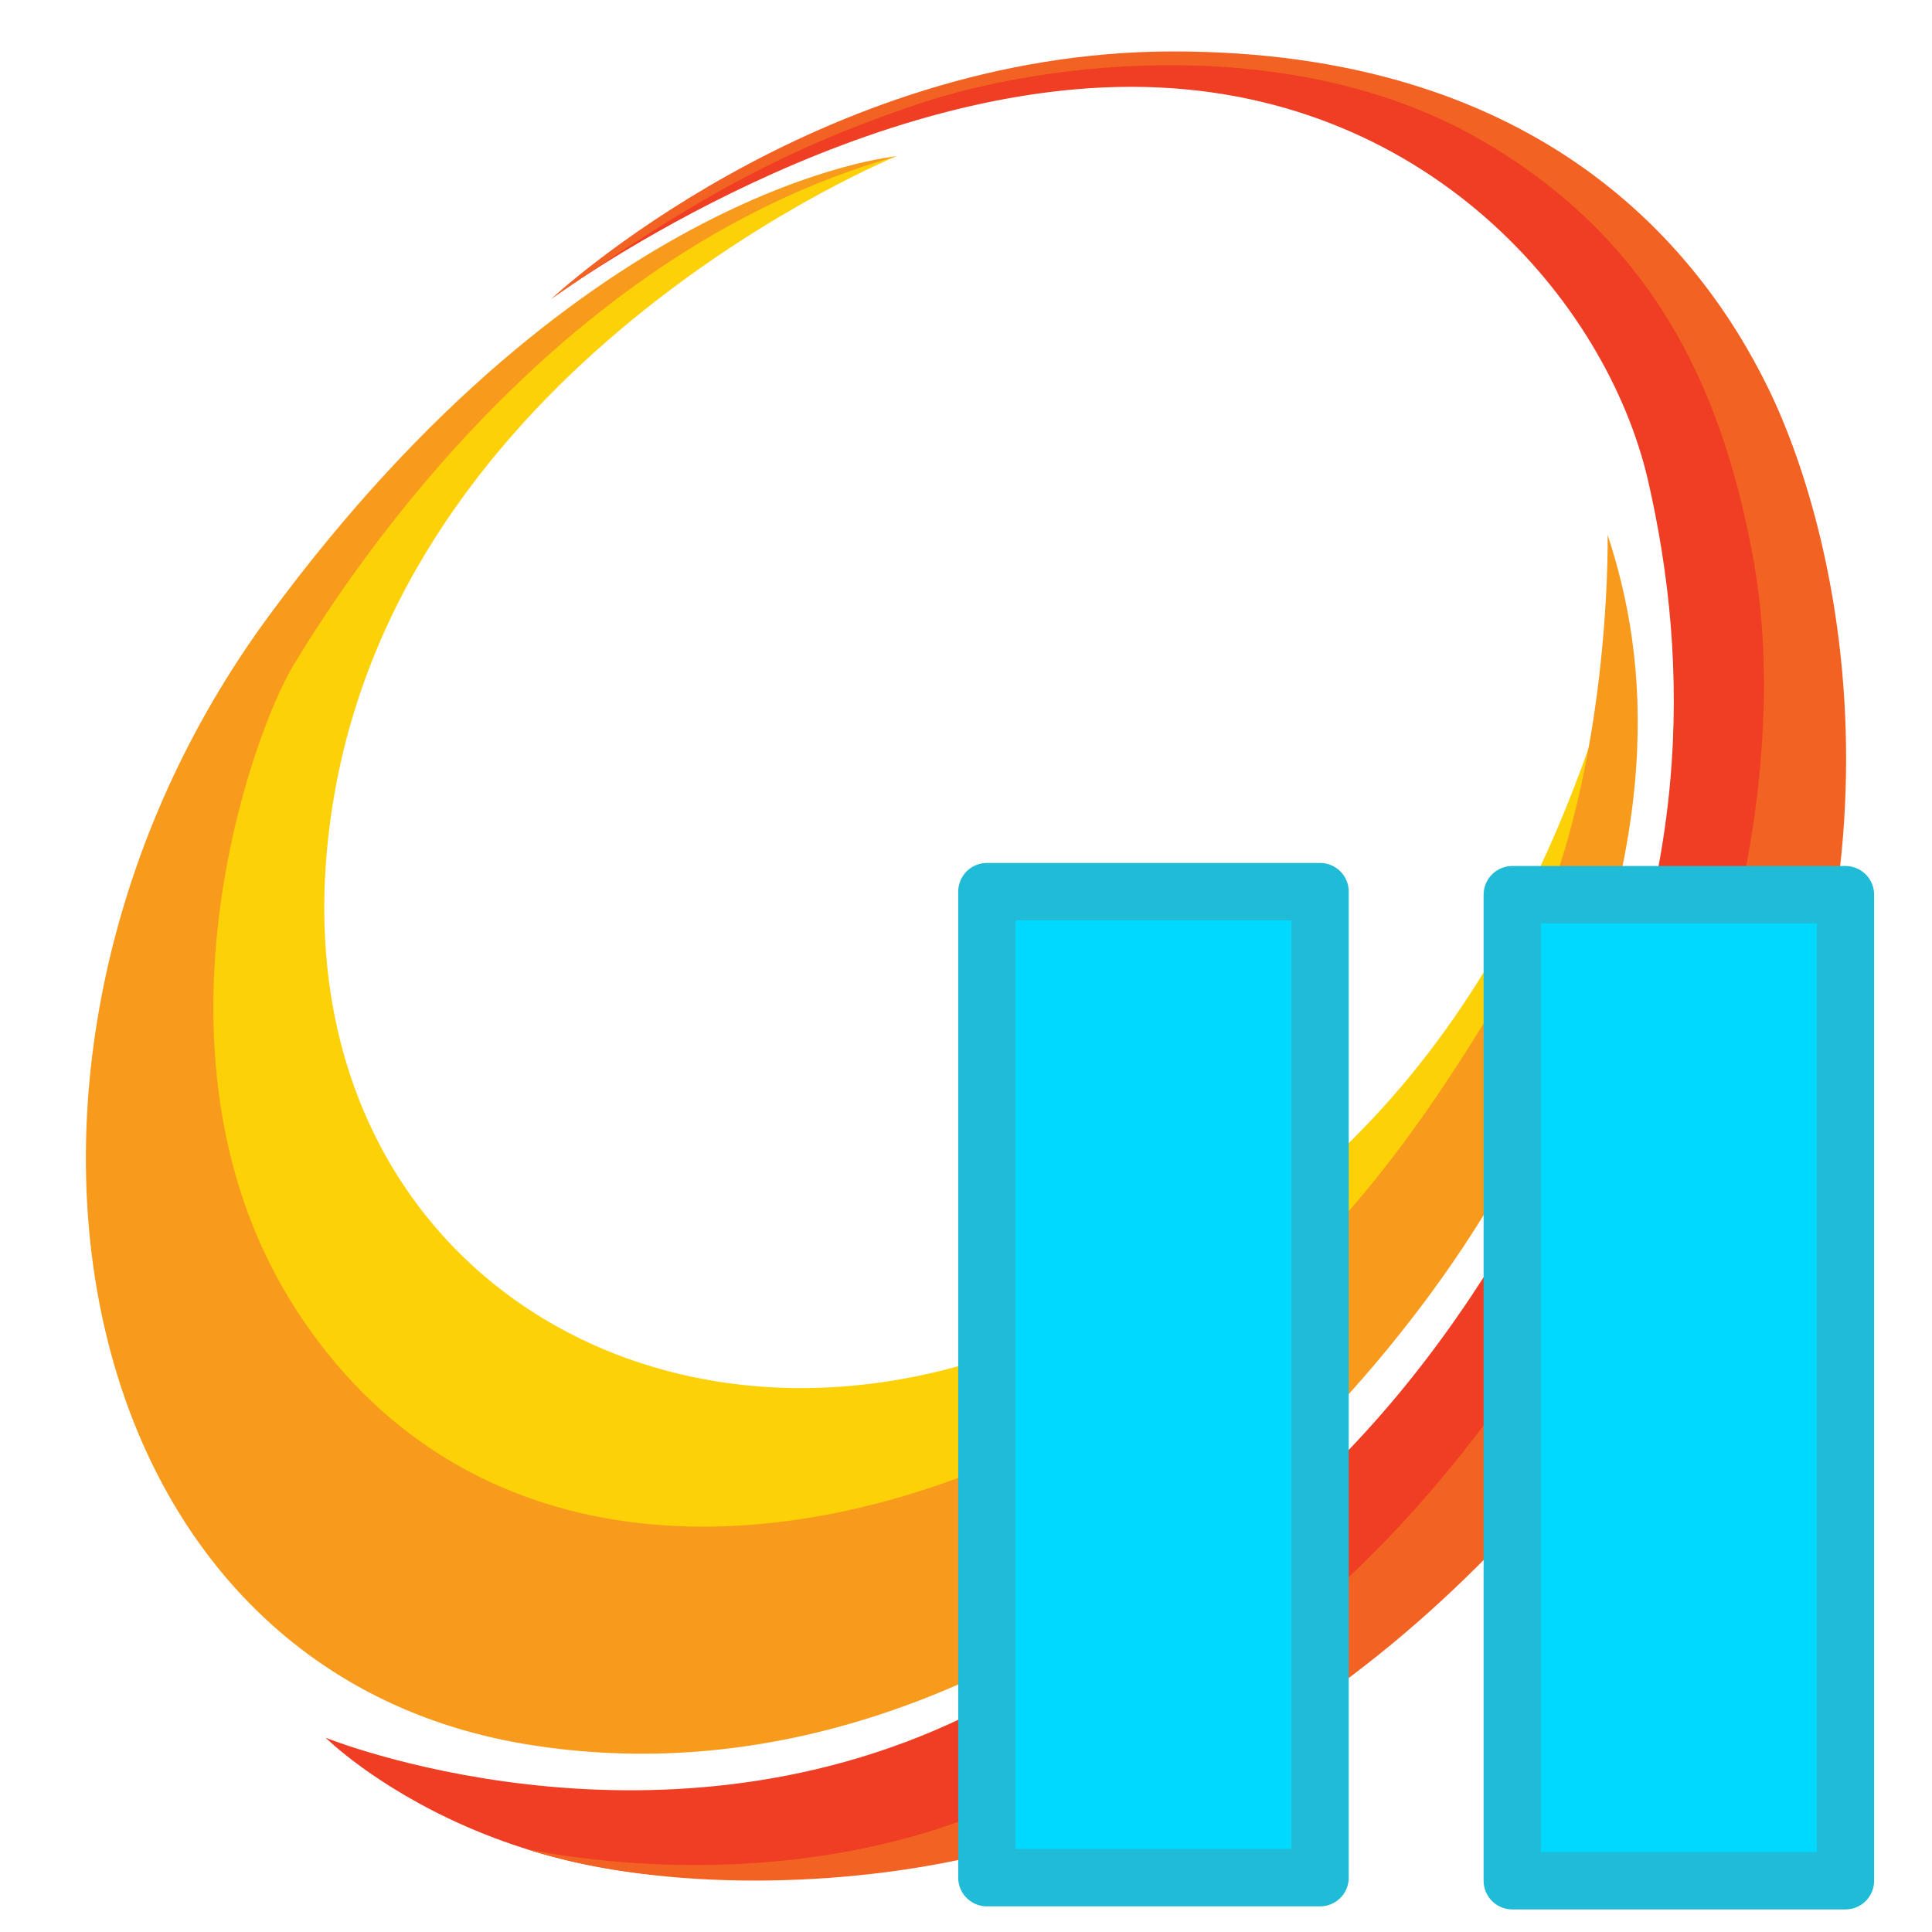
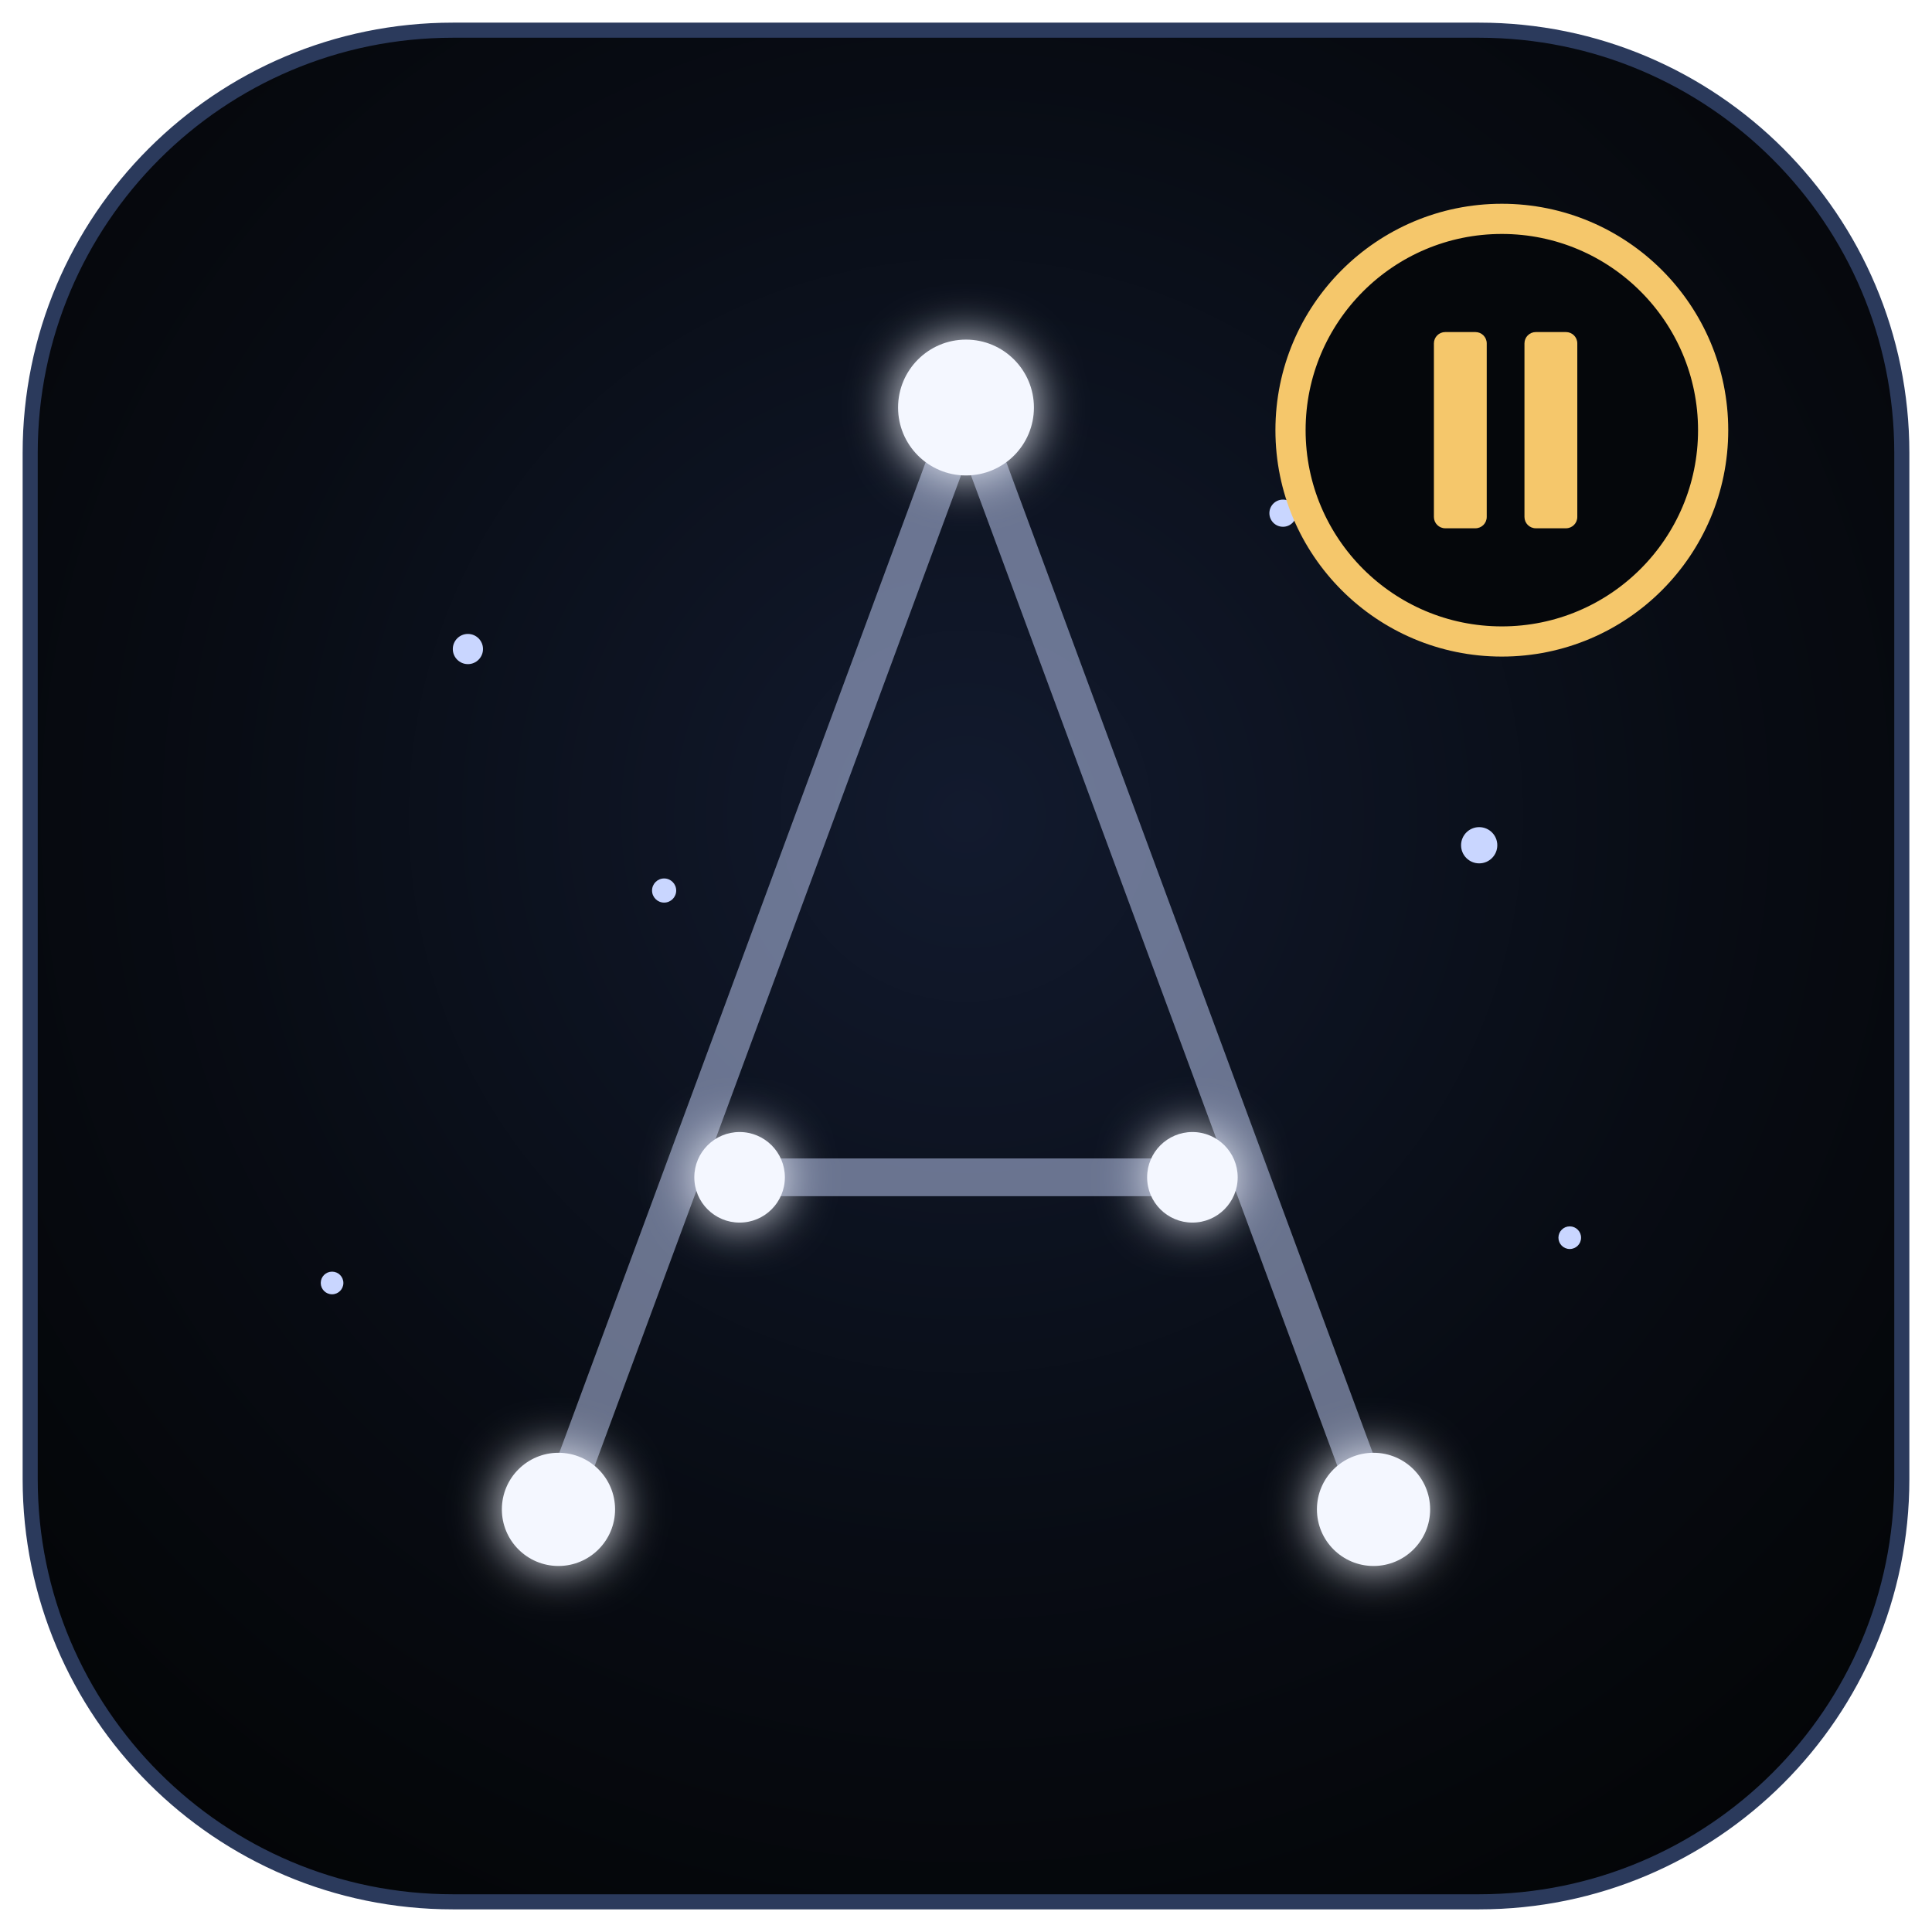
- <svg xmlns="http://www.w3.org/2000/svg" version="1.1" id="Sunshine_Logo" x="0px" y="0px" width="256px" height="256px" viewBox="0 0 256 256" style="enable-background:new 0 0 256 256;" xml:space="preserve">
-   <defs id="defs15" />
-   <style type="text/css" id="style2">
- 	.st0{fill:#FDD107;}
- 	.st1{fill:#F89A1C;}
- 	.st2{fill:#EF3E23;}
- 	.st3{fill:#F26222;}
- </style>
-   <path class="st0" d="M118.769,20.712c0,0-63.833,26-74.333,83.833s37.167,91.5,86.333,75.333  s70.333-51,81.833-87c0,0-9.333,100.5-96.167,115.5s-118.167-50-82.167-119.833  C44.269,67.045,80.519,29.629,118.769,20.712z" id="path4" />
-   <path class="st1" d="M118.769,20.712c0,0-41.125,3.667-83.25,61.042s-28.125,139.125,34.25,149.375  s115.875-44.875,133.5-82.375s15.167-61.458,9.75-77.875c0,0,0.667,36.417-13.333,59.667  s-29.75,46.333-65.083,62.167s-74.167,13.75-95.417-19.25s-5.917-76.083-0.292-85.333  S72.394,33.795,118.769,20.712z" id="path6" />
-   <path class="st2" d="M73.019,39.629c0,0,38.125-28.125,76.875-28.125s63,28.25,68.5,52.25s6,54.125-11.5,87.625  s-37.375,56-79.125,76.125s-84.625,2.75-84.625,2.75s25.977,25.875,71.051,16.5  c45.074-9.375,82.241-40.875,98.407-69.5s28.792-57.375,27.667-92.25s-23.75-54.5-31.25-60.25  s-23.188-17.812-58.188-16.562S86.456,29.816,73.019,39.629z" id="path8" />
-   <path class="st3" d="M73.019,39.629c0,0,35-32.812,82.437-32.812s69.188,24.812,78.875,44.688  s21.812,70-12.188,123s-74.625,67.375-93.625,71.625s-42.431,4.269-59.111-1.23  c0,0,35.195,8.397,66.778-7.437s51.667-32.167,74.083-68.833  s25.917-72.75,22.167-93.917s-12.167-42.417-36.5-56.333s-56.729-10.531-74.479-4.531  S91.988,26.41,73.019,39.629z" id="path10" />
-   <rect style="fill:#00d9ff;stroke:#20bbd6;stroke-width:7.602;stroke-linecap:round;stroke-linejoin:round;stroke-dasharray:none;stroke-opacity:1;paint-order:normal;fill-opacity:1" id="rect3049" width="44.144" height="130.654" x="130.769" y="118.147" />
-   <rect style="fill:#00d9ff;stroke:#20bbd6;stroke-width:7.602;stroke-linecap:round;stroke-linejoin:round;stroke-dasharray:none;stroke-opacity:1;paint-order:normal;fill-opacity:1" id="rect3049-8" width="44.144" height="130.654" x="200.386" y="118.552" />
+ <svg xmlns="http://www.w3.org/2000/svg" viewBox="0 0 256 256" role="img" aria-labelledby="title">
+   <defs>
+     <radialGradient id="sky" cx="50%" cy="42%" r="72%">
+       <stop offset="0" stop-color="#121a2e" />
+       <stop offset="0.55" stop-color="#080c14" />
+       <stop offset="1" stop-color="#030405" />
+     </radialGradient>
+     <filter id="glow" x="-60%" y="-60%" width="220%" height="220%">
+       <feGaussianBlur stdDeviation="3.2" result="blur" />
+       <feMerge>
+         <feMergeNode in="blur" />
+         <feMergeNode in="SourceGraphic" />
+       </feMerge>
+     </filter>
+   </defs>
+   <rect x="4" y="4" width="248" height="248" rx="56" fill="url(#sky)" stroke="#2b3a5c" stroke-width="2" />
+   <g stroke="#c9d6ff" stroke-opacity="0.5" stroke-width="5" stroke-linecap="round" fill="none">
+     <path d="M128 54 74 200" />
+     <path d="M128 54 182 200" />
+     <path d="M98 156 158 156" />
+   </g>
+   <g fill="#f4f7ff" filter="url(#glow)">
+     <circle cx="128" cy="54" r="9" />
+     <circle cx="74" cy="200" r="7.5" />
+     <circle cx="182" cy="200" r="7.5" />
+     <circle cx="98" cy="156" r="6" />
+     <circle cx="158" cy="156" r="6" />
+   </g>
+   <g fill="#c9d6ff">
+     <circle cx="62" cy="86" r="2" />
+     <circle cx="196" cy="112" r="2.4" />
+     <circle cx="88" cy="118" r="1.6" />
+     <circle cx="170" cy="68" r="1.8" />
+     <circle cx="44" cy="170" r="1.5" />
+     <circle cx="208" cy="164" r="1.5" />
+   </g>
+   <circle cx="199" cy="57" r="28" fill="#05070b" stroke="#f5c76b" stroke-width="4" />
+   <rect x="190" y="44" width="7" height="26" rx="1.5" fill="#f5c76b" />
+   <rect x="202" y="44" width="7" height="26" rx="1.5" fill="#f5c76b" />
</svg>
